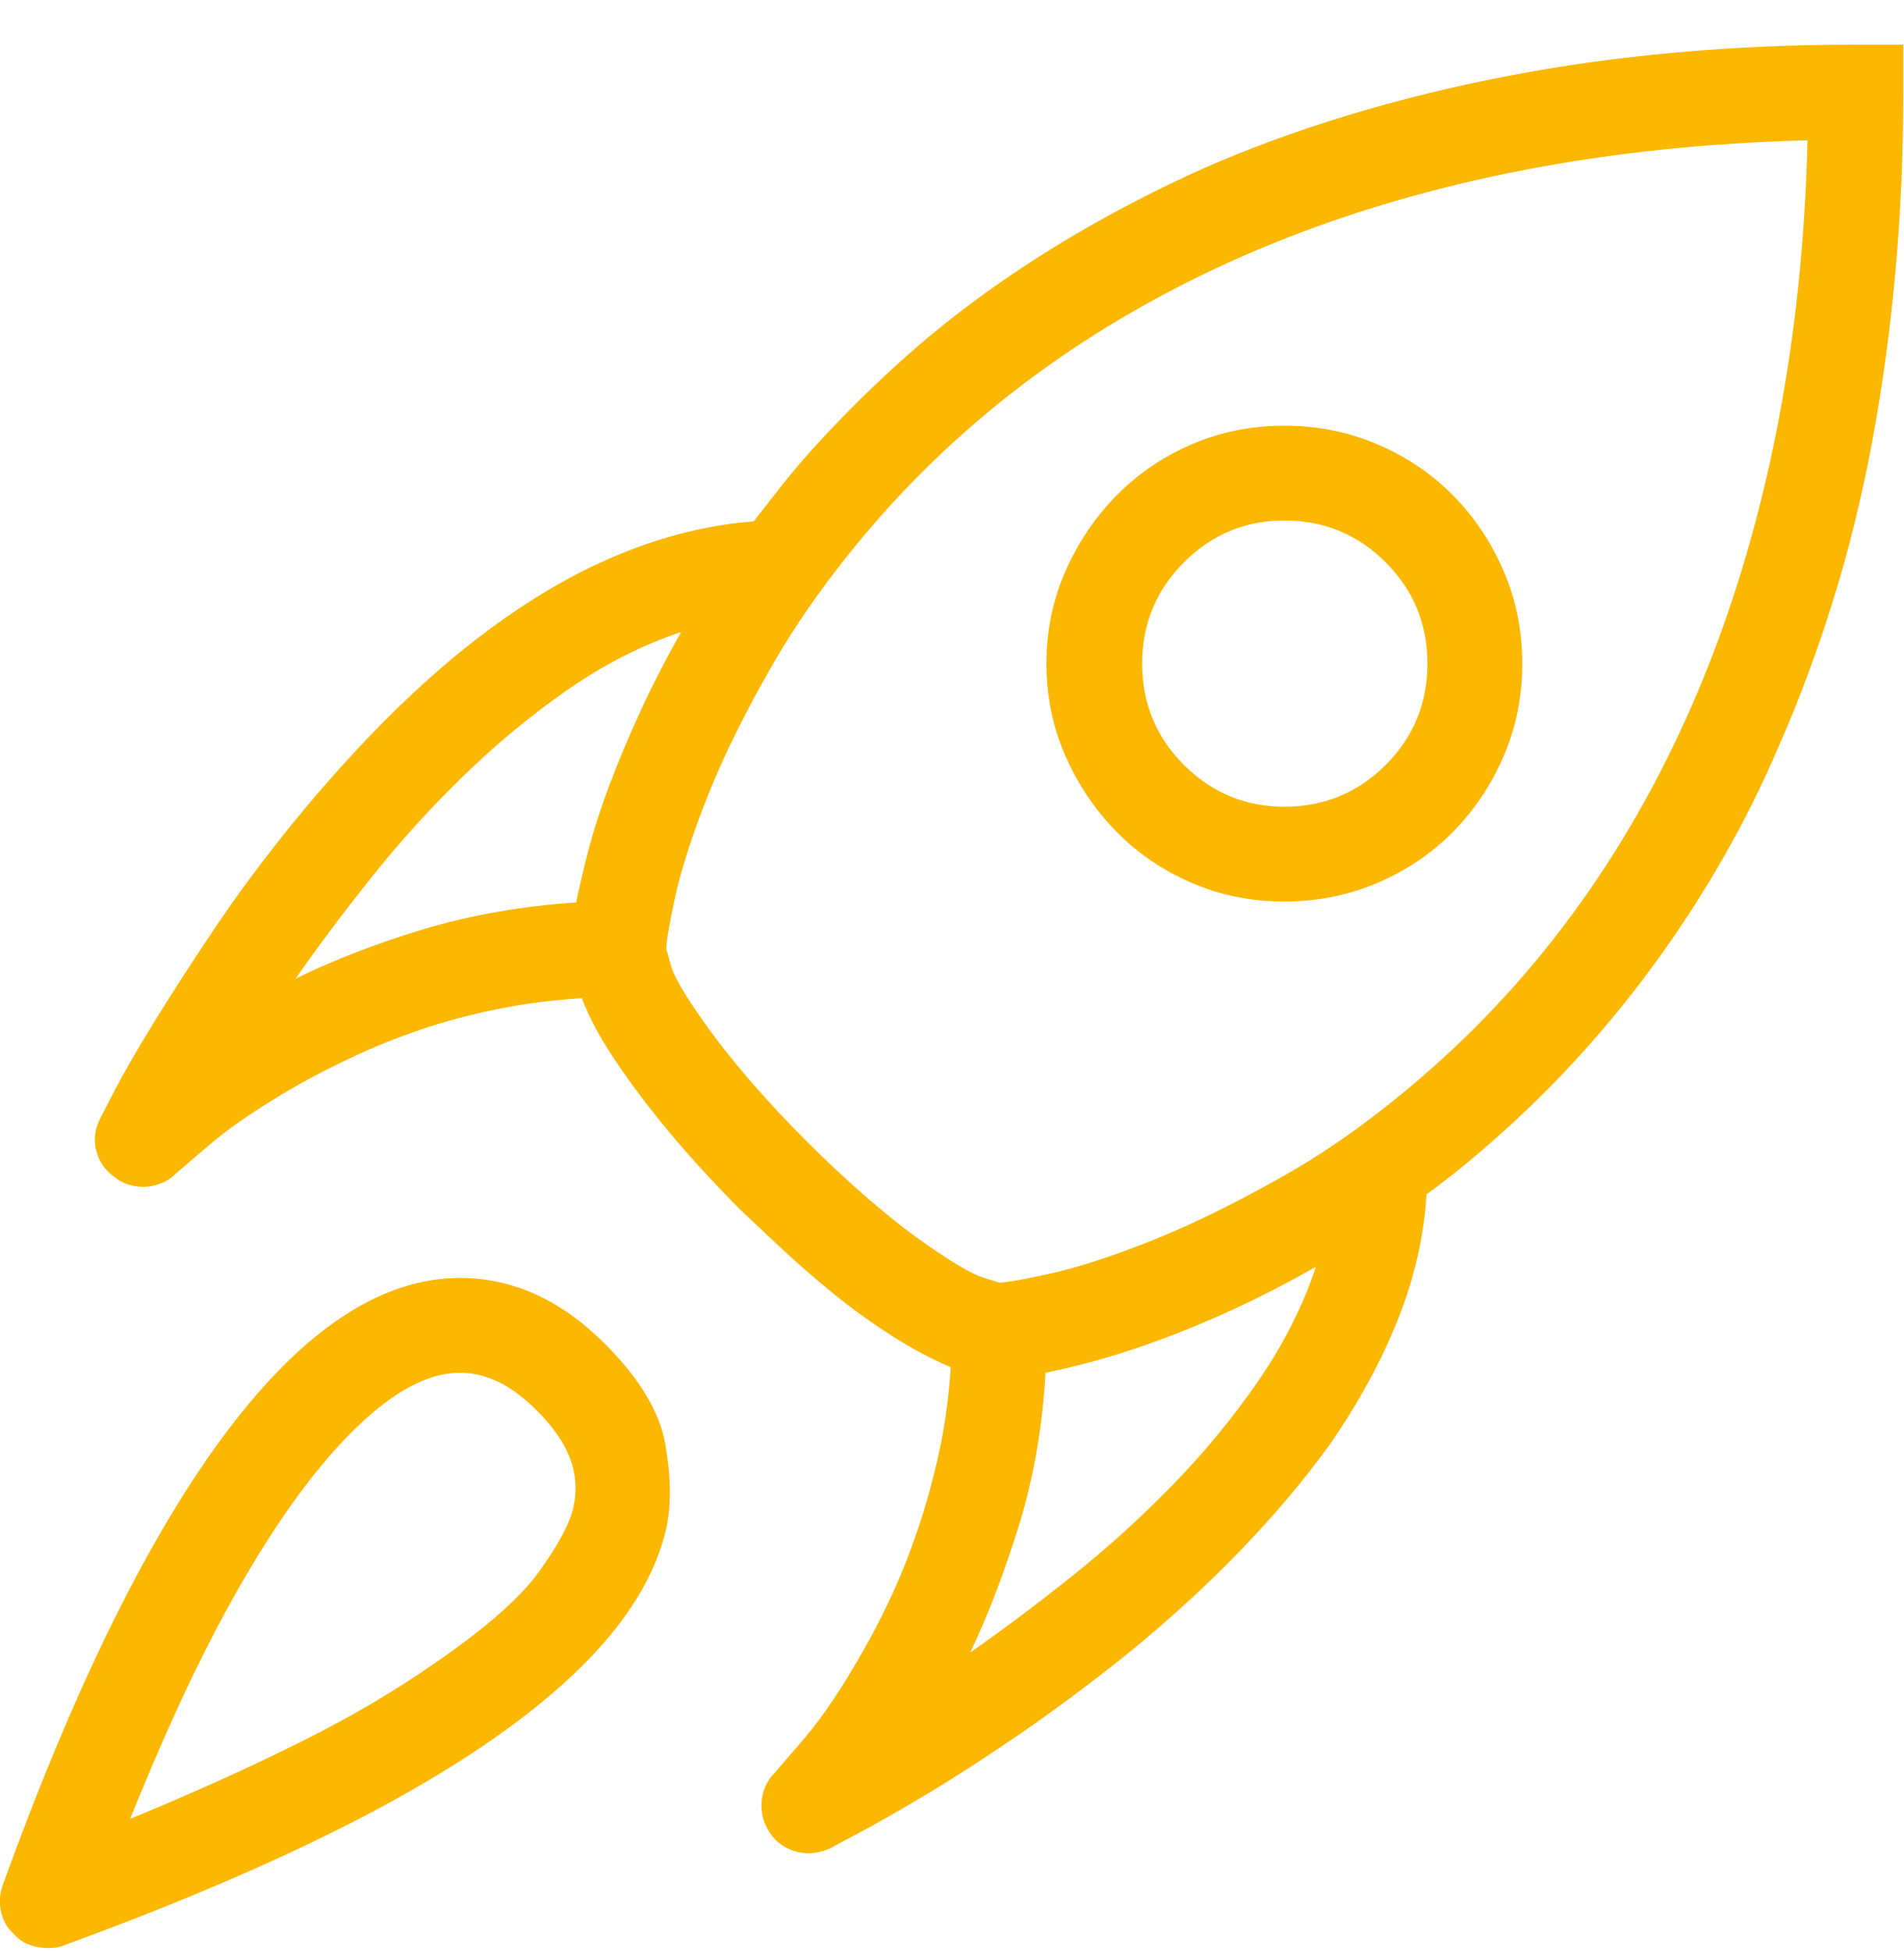
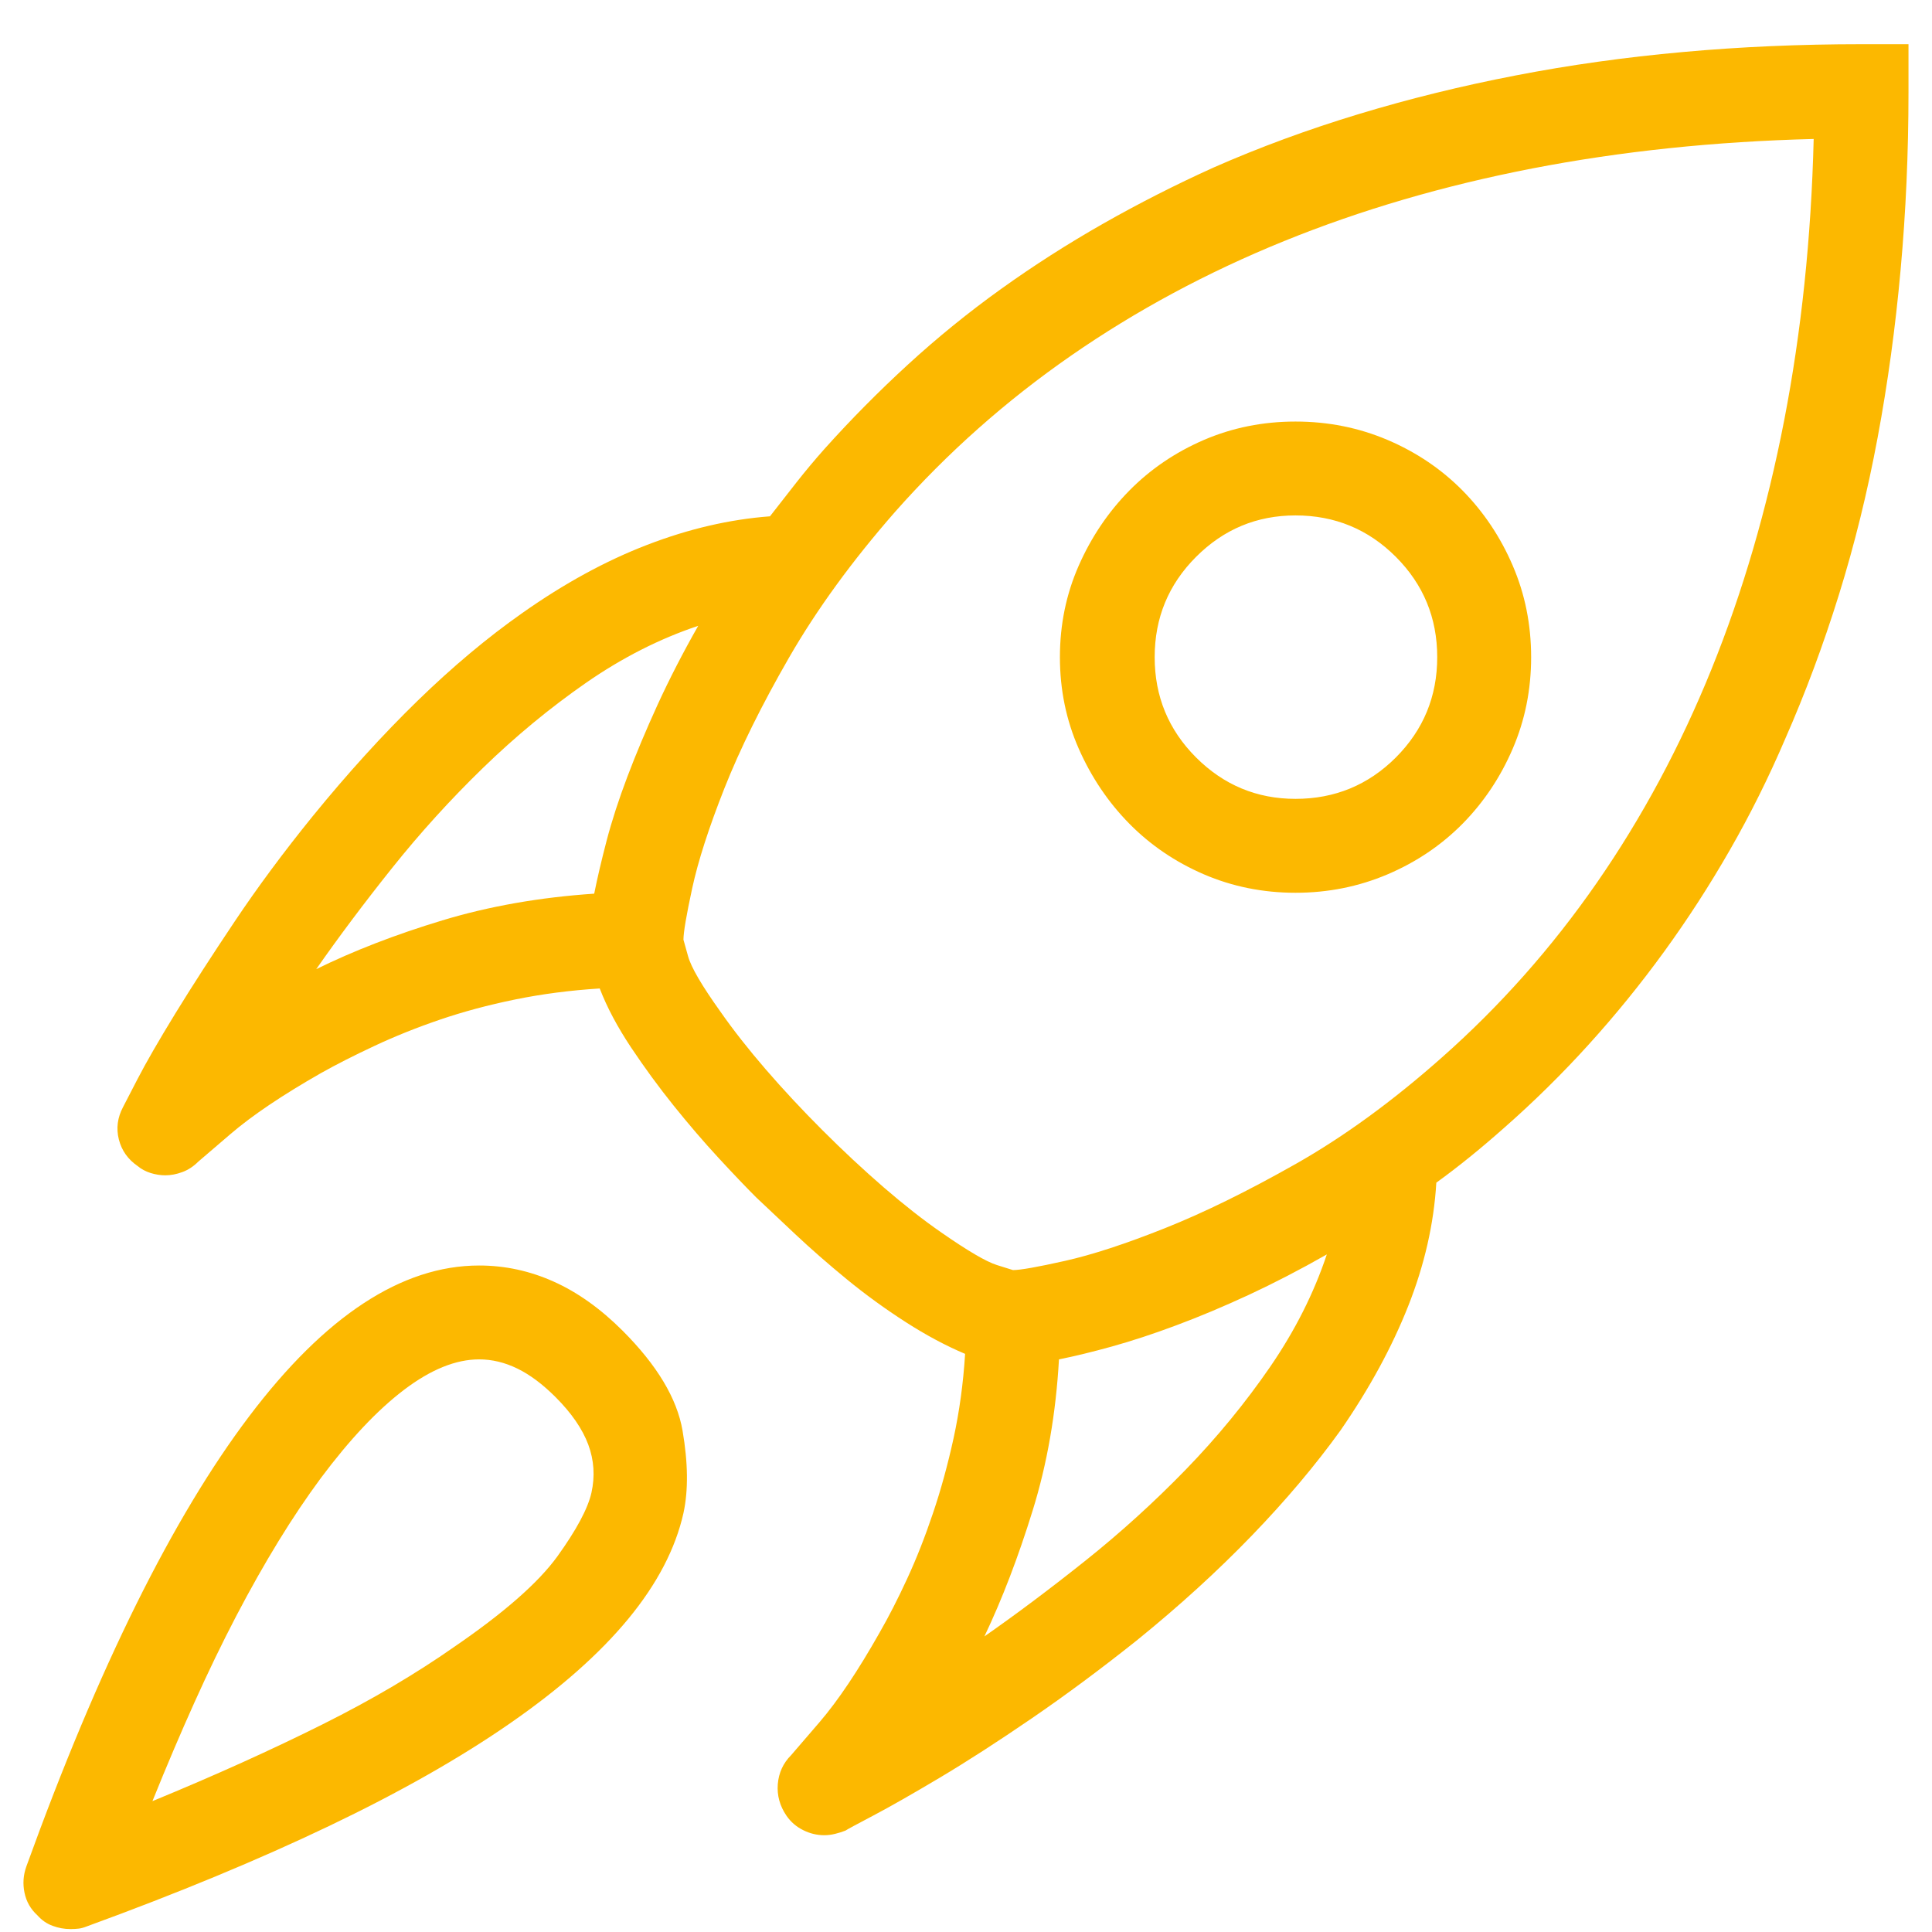
- <svg xmlns="http://www.w3.org/2000/svg" width="40" height="41" viewBox="0 0 40 41" fill="none">
+ <svg xmlns="http://www.w3.org/2000/svg" width="40" height="40" viewBox="0 0 40 41" fill="none">
  <path d="M26.993 18.946C26.303 18.946 25.655 18.815 25.049 18.555C24.444 18.294 23.916 17.936 23.467 17.481C23.018 17.025 22.66 16.494 22.393 15.889C22.126 15.283 21.993 14.636 21.993 13.946C21.993 13.255 22.126 12.608 22.393 12.002C22.66 11.397 23.018 10.866 23.467 10.41C23.916 9.955 24.444 9.597 25.049 9.336C25.655 9.076 26.303 8.946 26.993 8.946C27.683 8.946 28.334 9.076 28.946 9.336C29.558 9.597 30.088 9.955 30.538 10.41C30.987 10.866 31.342 11.397 31.602 12.002C31.863 12.608 31.993 13.255 31.993 13.946C31.993 14.636 31.863 15.283 31.602 15.889C31.342 16.494 30.987 17.025 30.538 17.481C30.088 17.936 29.558 18.294 28.946 18.555C28.334 18.815 27.683 18.946 26.993 18.946ZM26.993 10.938C26.172 10.938 25.469 11.231 24.883 11.817C24.297 12.403 24.004 13.112 24.004 13.946C24.004 14.779 24.297 15.489 24.883 16.075C25.469 16.66 26.172 16.953 26.993 16.953C27.826 16.953 28.536 16.66 29.122 16.075C29.707 15.489 30 14.779 30 13.946C30 13.112 29.707 12.403 29.122 11.817C28.536 11.231 27.826 10.938 26.993 10.938ZM0.997 40.938C0.866 40.938 0.739 40.915 0.616 40.869C0.492 40.824 0.385 40.749 0.293 40.645C0.15 40.515 0.059 40.355 0.02 40.166C-0.019 39.977 -0.006 39.792 0.059 39.61C0.827 37.487 1.605 35.632 2.393 34.043C3.181 32.455 3.978 31.127 4.786 30.059C5.593 28.991 6.403 28.19 7.217 27.657C8.031 27.123 8.848 26.856 9.668 26.856C10.215 26.856 10.743 26.97 11.251 27.198C11.758 27.425 12.247 27.774 12.715 28.242C13.444 28.972 13.868 29.678 13.985 30.362C14.102 31.045 14.109 31.628 14.004 32.11C13.835 32.865 13.444 33.614 12.832 34.356C12.22 35.098 11.384 35.837 10.323 36.572C9.262 37.308 7.982 38.034 6.485 38.75C4.987 39.466 3.275 40.176 1.348 40.879C1.283 40.905 1.224 40.922 1.172 40.928C1.12 40.934 1.062 40.938 0.997 40.938ZM9.668 28.848C9.174 28.848 8.643 29.063 8.077 29.492C7.51 29.922 6.921 30.547 6.309 31.367C6.01 31.771 5.71 32.217 5.411 32.705C5.111 33.194 4.812 33.724 4.512 34.297C4.213 34.87 3.917 35.482 3.624 36.133C3.331 36.784 3.034 37.481 2.735 38.223C3.399 37.95 4.034 37.676 4.639 37.403C5.245 37.129 5.814 36.859 6.348 36.592C6.882 36.325 7.38 36.055 7.842 35.782C8.305 35.508 8.731 35.235 9.122 34.961C10.189 34.232 10.925 33.587 11.329 33.028C11.732 32.468 11.973 32.019 12.051 31.68C12.129 31.328 12.107 30.987 11.983 30.654C11.859 30.323 11.628 29.987 11.29 29.649C11.016 29.375 10.746 29.173 10.479 29.043C10.212 28.913 9.942 28.848 9.668 28.848ZM39.004 0.938C37.702 0.938 36.439 0.993 35.215 1.104C33.991 1.214 32.806 1.38 31.661 1.602C30.515 1.823 29.405 2.097 28.331 2.422C27.256 2.748 26.231 3.125 25.254 3.555C24.447 3.92 23.666 4.317 22.911 4.746C22.155 5.176 21.433 5.638 20.743 6.133C20.053 6.628 19.395 7.162 18.77 7.735C18.145 8.308 17.553 8.906 16.993 9.531C16.784 9.766 16.586 10.004 16.397 10.244C16.208 10.485 16.023 10.723 15.84 10.957C14.981 11.022 14.112 11.224 13.233 11.563C12.354 11.901 11.472 12.383 10.586 13.008C9.844 13.529 9.102 14.151 8.36 14.873C7.618 15.596 6.875 16.413 6.133 17.325C5.521 18.08 4.971 18.822 4.483 19.551C3.995 20.28 3.575 20.931 3.223 21.504C2.872 22.077 2.601 22.546 2.413 22.91C2.224 23.275 2.123 23.47 2.11 23.496C1.993 23.718 1.963 23.946 2.022 24.18C2.081 24.414 2.214 24.603 2.422 24.746C2.5 24.811 2.592 24.86 2.696 24.893C2.8 24.925 2.904 24.942 3.008 24.942C3.125 24.942 3.246 24.919 3.37 24.873C3.493 24.828 3.607 24.753 3.711 24.649C3.711 24.649 3.939 24.453 4.395 24.063C4.851 23.672 5.489 23.242 6.309 22.774C6.635 22.591 7.012 22.399 7.442 22.198C7.872 21.996 8.334 21.81 8.829 21.641C9.323 21.472 9.857 21.328 10.43 21.211C11.003 21.094 11.602 21.016 12.227 20.977C12.383 21.381 12.605 21.797 12.891 22.227C13.178 22.657 13.48 23.07 13.799 23.467C14.118 23.864 14.434 24.232 14.747 24.571C15.059 24.909 15.326 25.189 15.547 25.41C15.769 25.619 16.045 25.879 16.377 26.192C16.709 26.504 17.074 26.823 17.471 27.149C17.868 27.474 18.285 27.777 18.721 28.057C19.157 28.337 19.577 28.561 19.981 28.731C19.942 29.356 19.86 29.951 19.737 30.518C19.613 31.084 19.467 31.618 19.297 32.119C19.128 32.621 18.946 33.083 18.75 33.506C18.555 33.929 18.36 34.31 18.165 34.649C17.709 35.456 17.286 36.087 16.895 36.543C16.504 36.999 16.303 37.233 16.29 37.246C16.12 37.416 16.026 37.621 16.006 37.862C15.987 38.102 16.049 38.327 16.192 38.535C16.283 38.666 16.4 38.767 16.544 38.838C16.687 38.91 16.836 38.946 16.993 38.946C17.071 38.946 17.149 38.936 17.227 38.916C17.305 38.897 17.377 38.874 17.442 38.848C17.481 38.822 17.68 38.714 18.038 38.526C18.396 38.337 18.864 38.07 19.444 37.725C20.023 37.38 20.674 36.96 21.397 36.465C22.12 35.97 22.865 35.417 23.633 34.805C24.532 34.076 25.342 33.337 26.065 32.588C26.788 31.839 27.416 31.094 27.95 30.352C28.562 29.466 29.04 28.587 29.385 27.715C29.73 26.843 29.929 25.97 29.981 25.098C30.215 24.929 30.453 24.746 30.694 24.551C30.935 24.356 31.172 24.154 31.407 23.946C32.045 23.386 32.647 22.793 33.213 22.168C33.78 21.543 34.314 20.886 34.815 20.196C35.316 19.506 35.782 18.786 36.211 18.037C36.641 17.289 37.032 16.504 37.383 15.684C37.813 14.707 38.194 13.685 38.526 12.617C38.858 11.55 39.131 10.44 39.346 9.287C39.561 8.135 39.724 6.947 39.834 5.723C39.945 4.499 40.001 3.242 40.001 1.953V0.938H39.004ZM6.211 20.567C6.693 19.877 7.23 19.16 7.823 18.418C8.415 17.676 9.056 16.97 9.747 16.299C10.437 15.629 11.166 15.026 11.934 14.492C12.702 13.959 13.497 13.555 14.317 13.281C13.991 13.854 13.705 14.411 13.457 14.951C13.21 15.492 12.995 16.003 12.813 16.485C12.631 16.966 12.484 17.419 12.373 17.842C12.263 18.265 12.175 18.64 12.11 18.965C10.951 19.043 9.877 19.232 8.887 19.532C7.898 19.831 7.006 20.176 6.211 20.567ZM20.391 34.727C20.769 33.932 21.11 33.041 21.416 32.051C21.723 31.061 21.908 29.994 21.973 28.848C22.299 28.783 22.673 28.692 23.096 28.575C23.519 28.457 23.975 28.308 24.463 28.125C24.952 27.943 25.463 27.728 25.997 27.481C26.53 27.233 27.084 26.947 27.657 26.621C27.383 27.442 26.983 28.236 26.456 29.004C25.928 29.772 25.329 30.502 24.659 31.192C23.988 31.882 23.282 32.523 22.54 33.115C21.797 33.708 21.081 34.245 20.391 34.727ZM30.098 22.442C29.056 23.366 28.025 24.118 27.002 24.698C25.98 25.277 25.053 25.733 24.219 26.065C23.386 26.397 22.68 26.628 22.1 26.758C21.521 26.888 21.153 26.953 20.997 26.953C20.997 26.953 20.883 26.918 20.655 26.846C20.427 26.774 20.033 26.543 19.473 26.153C19.096 25.892 18.689 25.573 18.252 25.196C17.816 24.818 17.383 24.414 16.954 23.985C16.524 23.555 16.123 23.125 15.752 22.696C15.381 22.266 15.059 21.856 14.786 21.465C14.395 20.918 14.167 20.528 14.102 20.293C14.037 20.059 14.004 19.942 14.004 19.942C14.004 19.785 14.066 19.421 14.19 18.848C14.314 18.275 14.541 17.569 14.873 16.729C15.206 15.889 15.665 14.961 16.25 13.946C16.836 12.93 17.585 11.901 18.497 10.86C19.603 9.61 20.847 8.506 22.227 7.549C23.607 6.592 25.114 5.781 26.748 5.117C28.383 4.453 30.14 3.939 32.022 3.574C33.904 3.21 35.892 3.002 37.989 2.949C37.937 5.046 37.728 7.035 37.364 8.916C36.999 10.798 36.485 12.559 35.821 14.2C35.157 15.84 34.346 17.351 33.389 18.731C32.432 20.111 31.335 21.348 30.098 22.442Z" fill="#FCB800" />
</svg>
